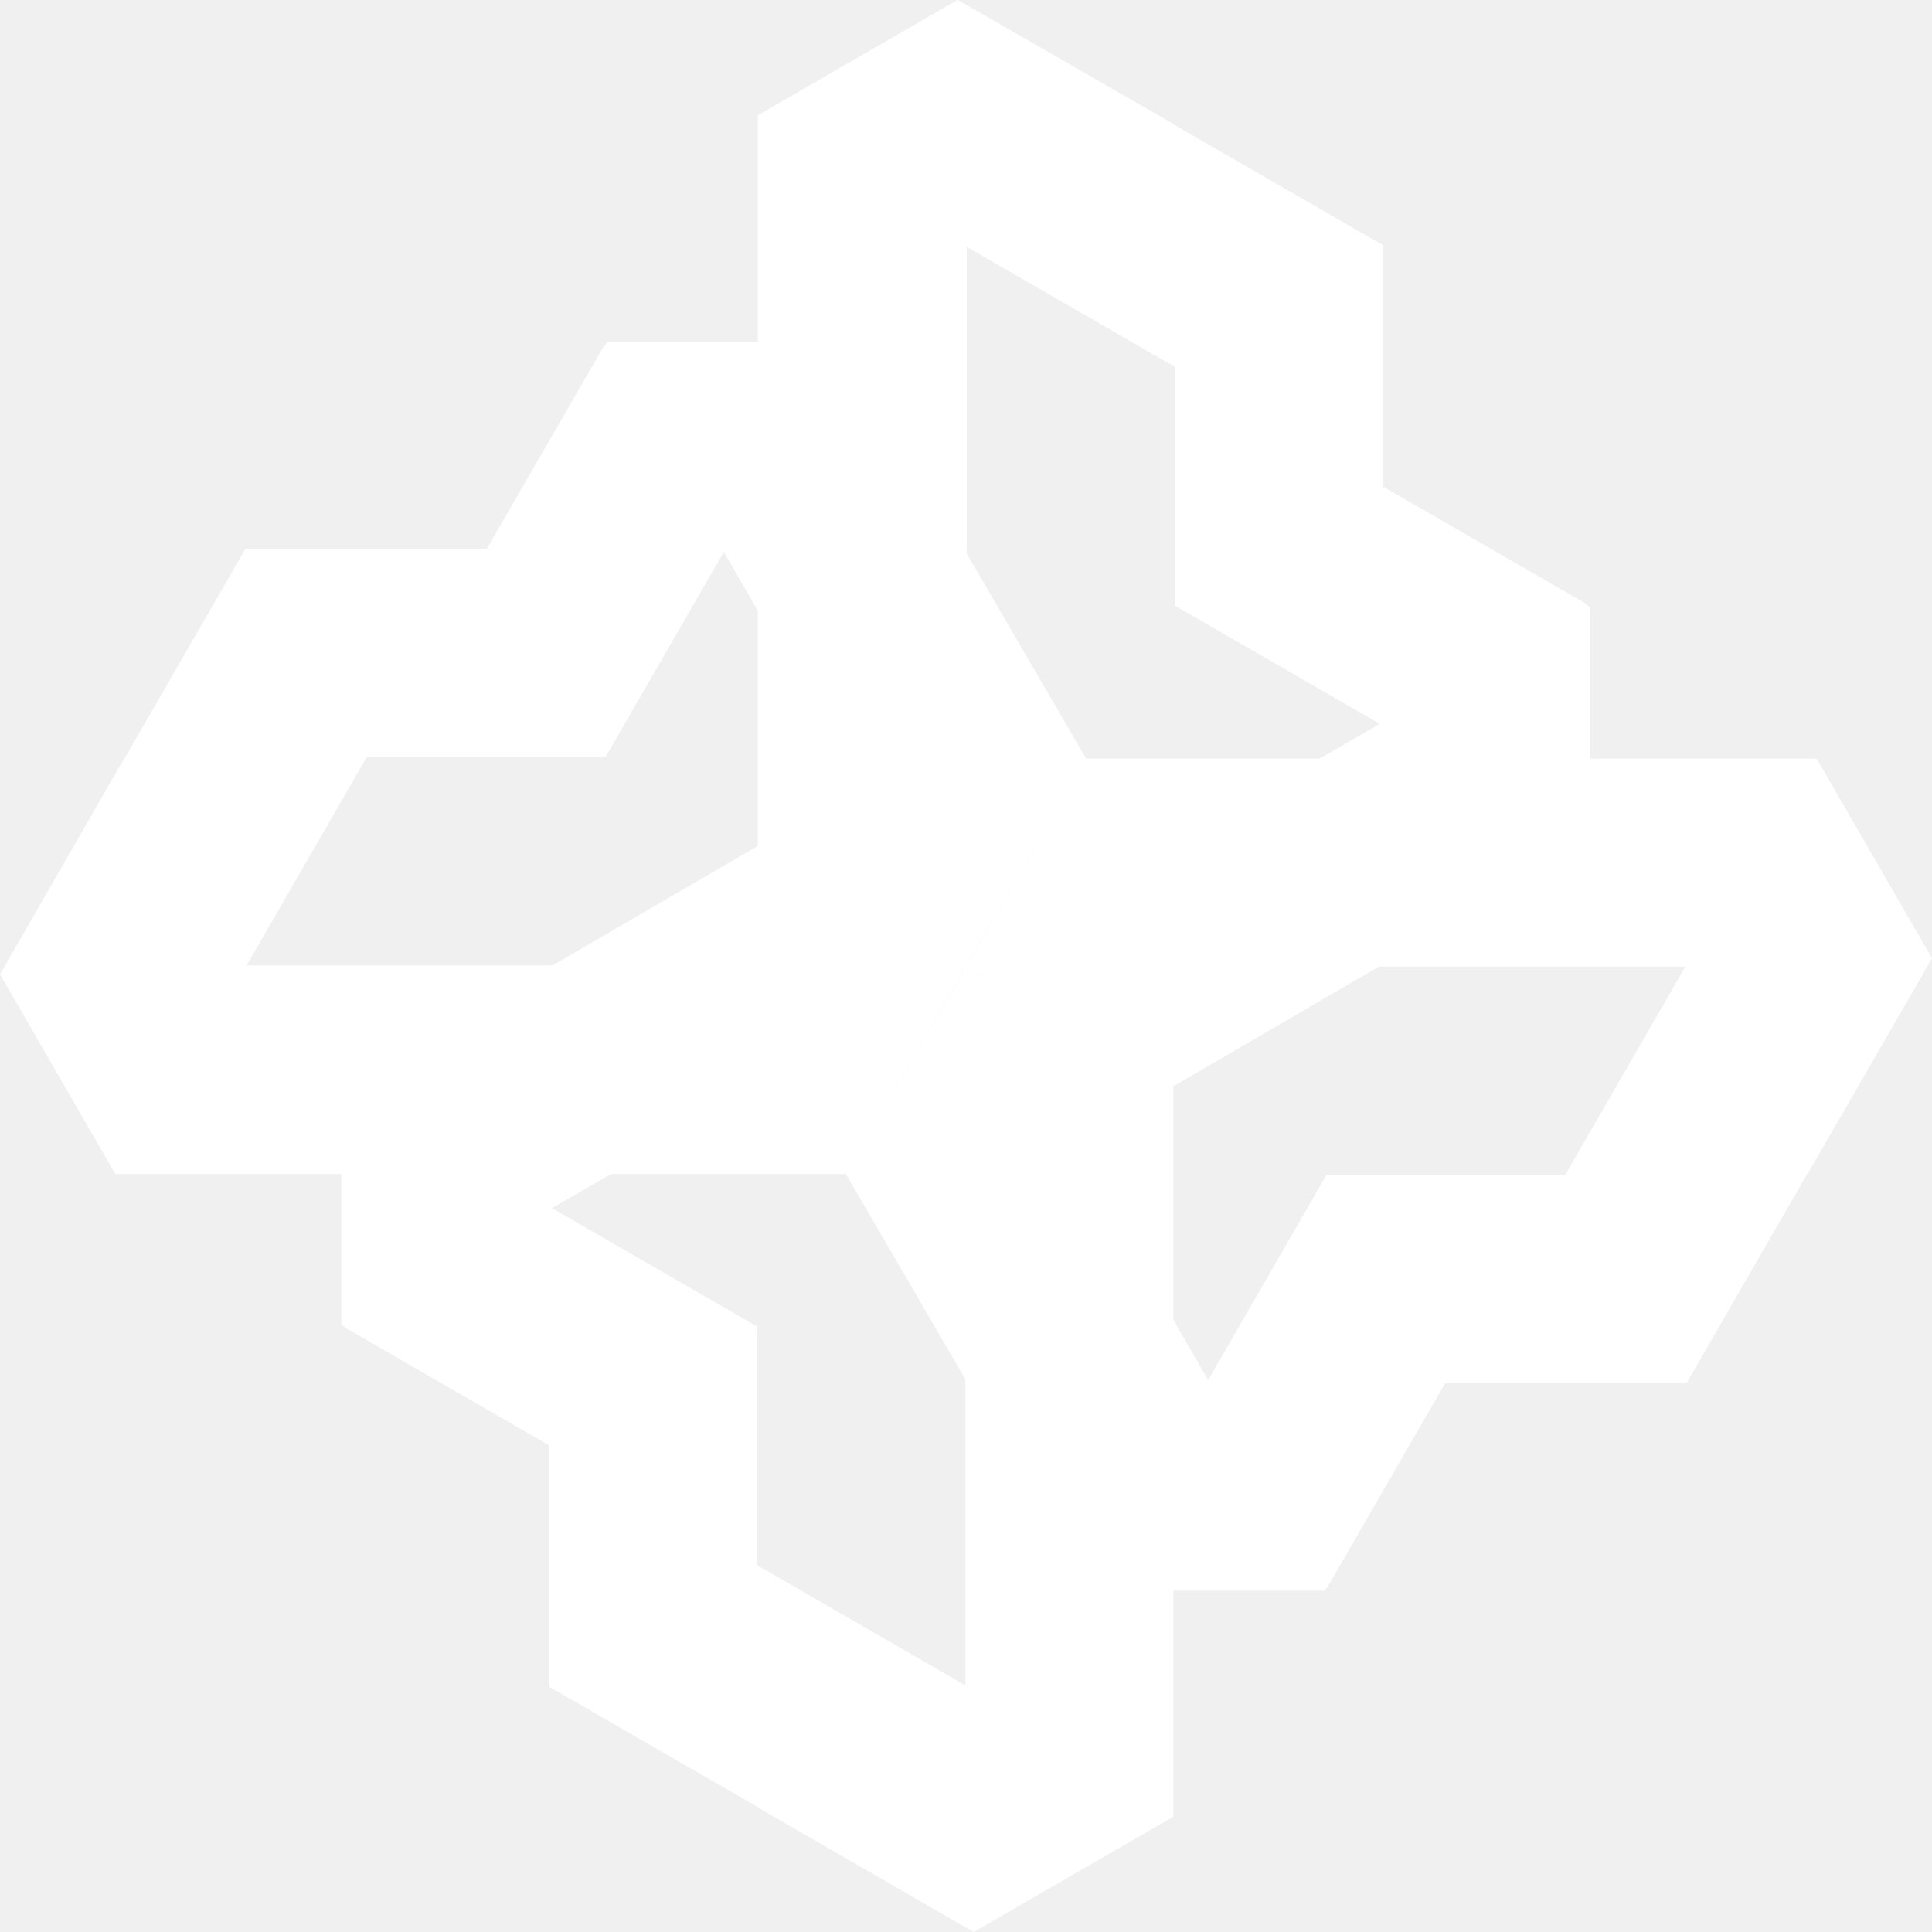
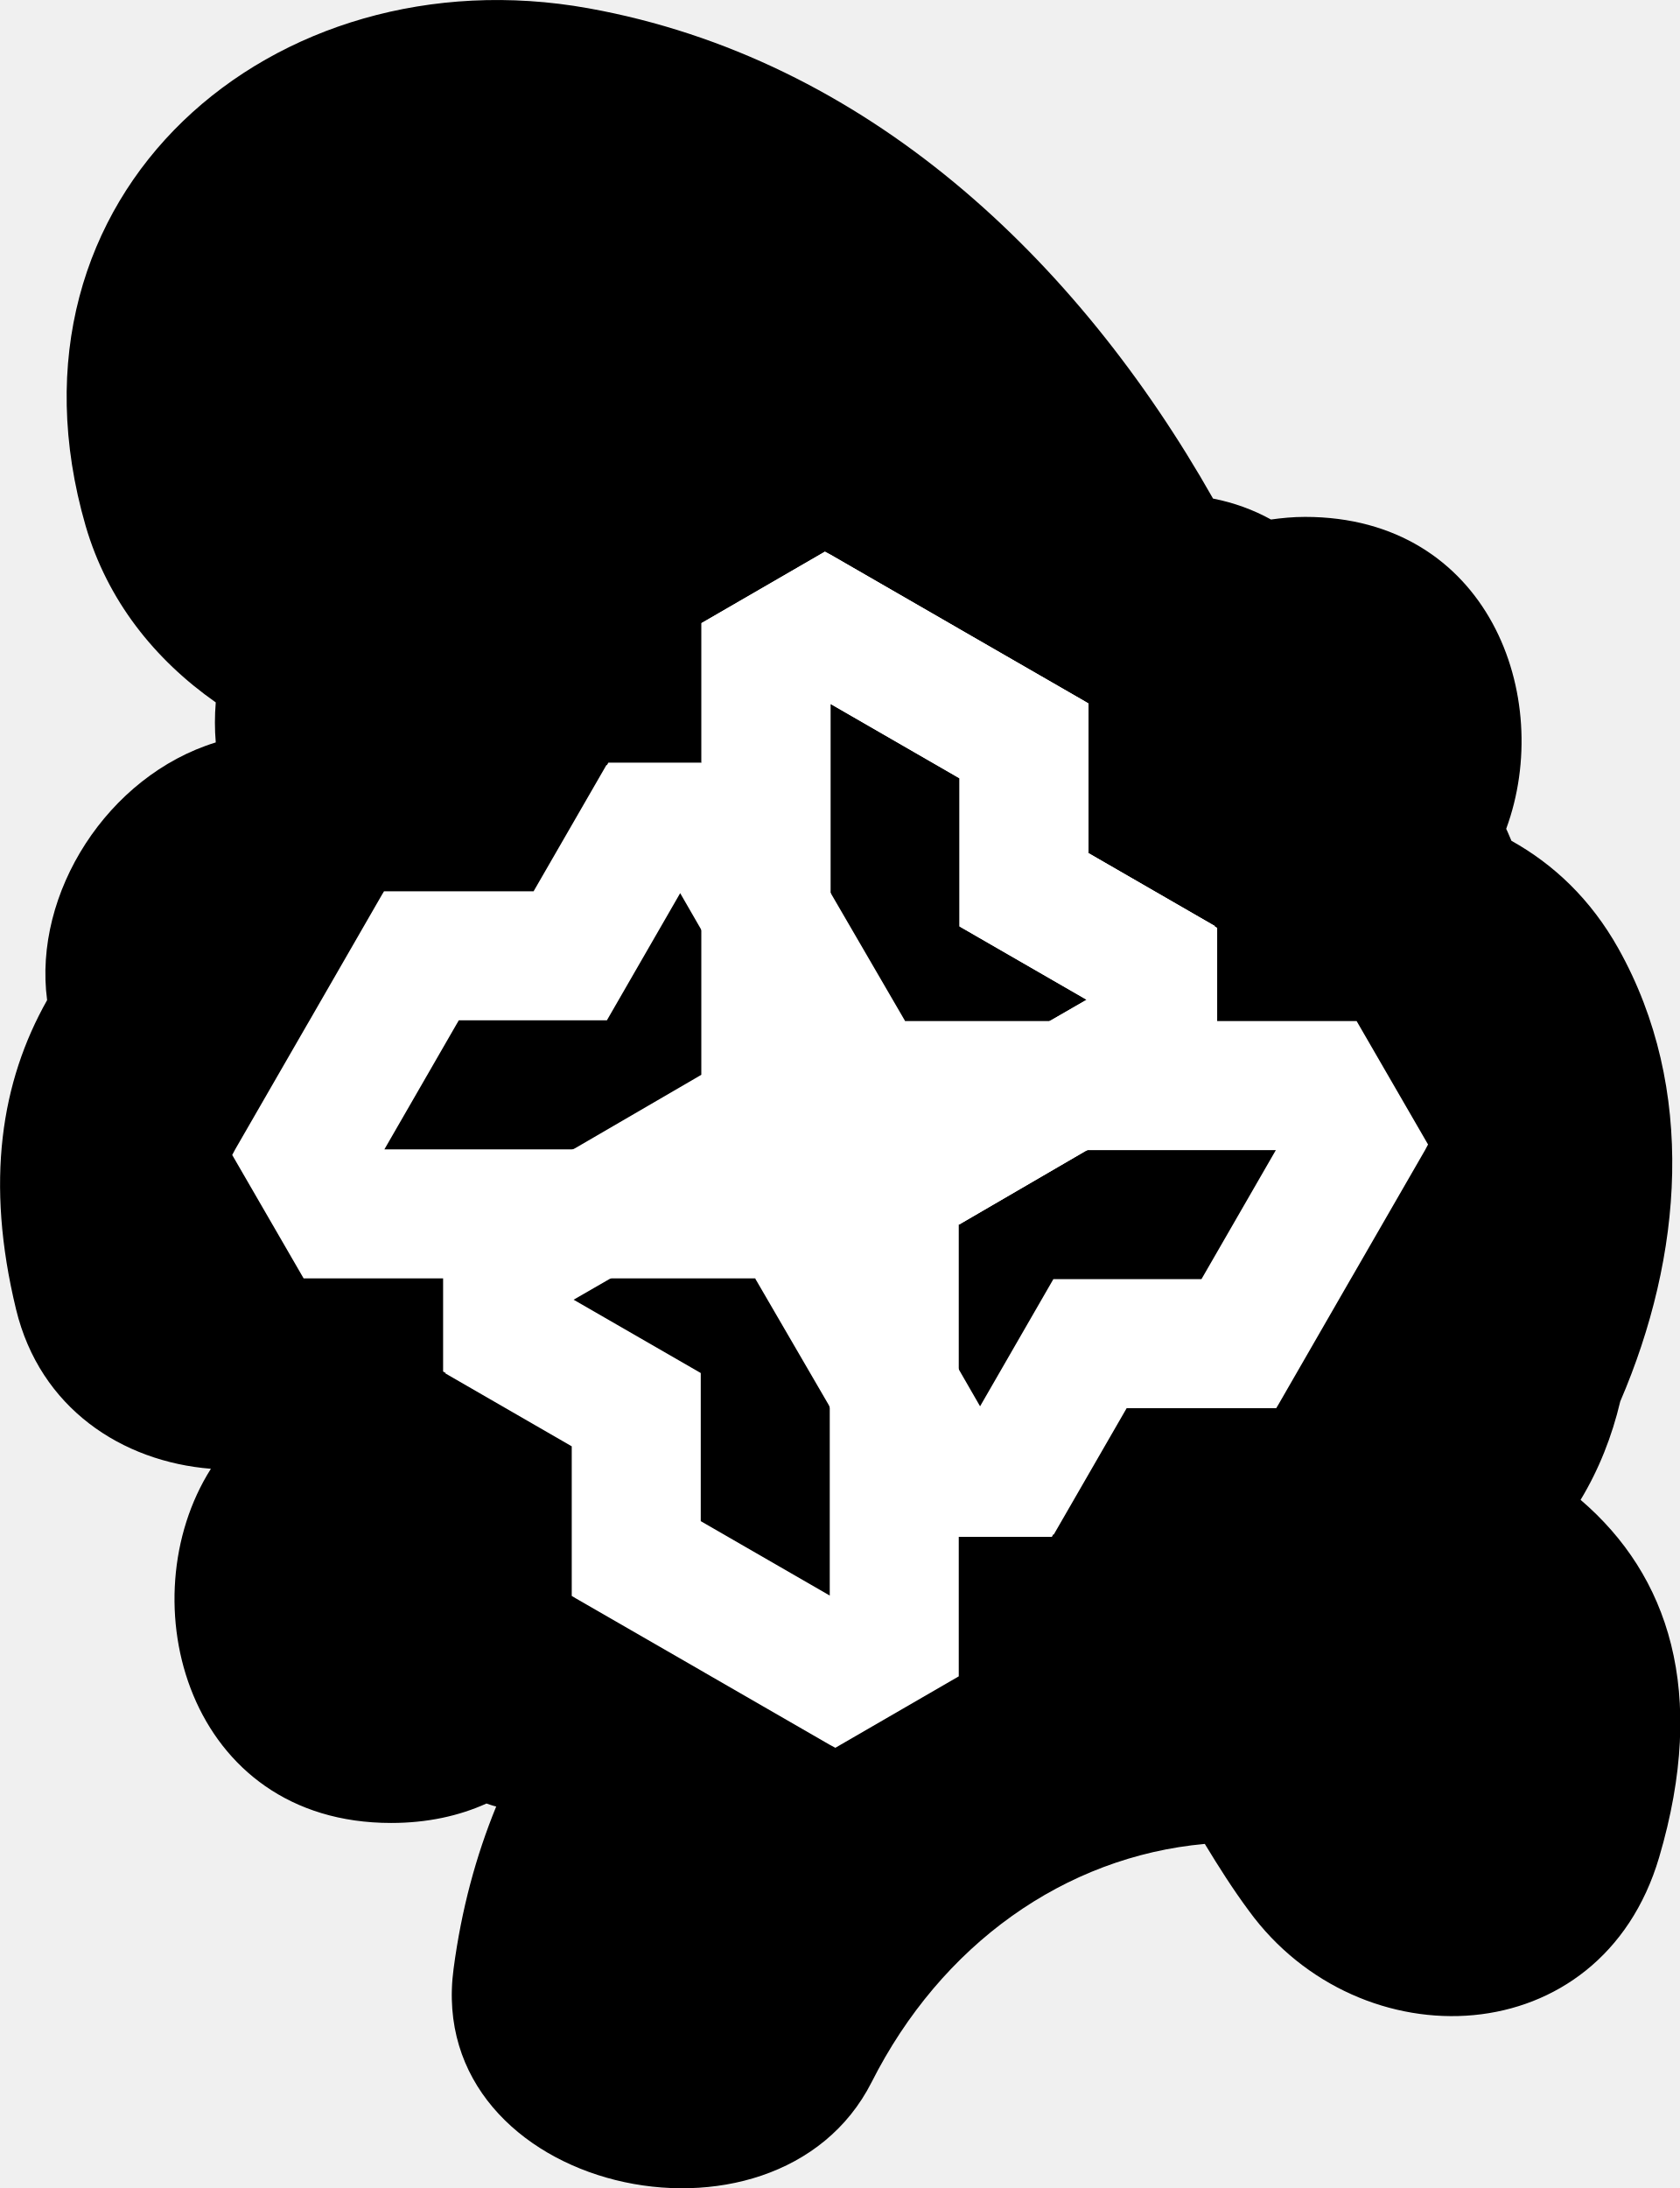
- <svg xmlns="http://www.w3.org/2000/svg" id="Layer_2" data-name="Layer 2" viewBox="0 0 30 30">
+ <svg xmlns="http://www.w3.org/2000/svg" viewBox="0 0 44.92 58.5">
  <defs>
    <style>
-       .cls-1 {
-         fill: none;
-       }
- 
-       .cls-1, .cls-2 {
+       .cls-1, .cls-2, .cls-3 {
        stroke-width: 0px;
      }

      .cls-2 {
+         fill: none;
+       }
+ 
+       .cls-3 {
        fill: #fff;
      }

-       .cls-3 {
+       .cls-4 {
        clip-path: url(#clippath);
      }
    </style>
    <clipPath id="clippath">
-       <path class="cls-1" d="m9.78-2v20.86h16.93V-2H9.78Zm6.23,15.25l-1.01,1.74h0s0,.01,0,.01l.02-.03h0s.99-1.72.99-1.72v1.71h-.19v.05s-.78,0-.78,0v.02s.78.45.78.45l-1.31.4h-.01s.47-.82.47-.82h0s-.47.81-.47.81h-.02s-.41-.4-.41-.4l-.87-1.5,1.75,1.01-1.8-3.12-.06-.1-1.84-3.19-.47.82v-4.09h2.34v.02s1.87,3.21,1.87,3.21l.04.07.98,1.71v2.95Z" />
+       <path class="cls-2" d="m16.77,12.74v21.99h17.79V12.74h-17.79Zm6.45,16.24l-1.01,1.74h0s0,.01,0,.01l.02-.03.99-1.72v1.71h-.16v.06s-.81,0-.81,0v.02s.77.44.77.44l-1.31.4h0s.47-.81.47-.81h0s-.47.81-.47.81l-.03-.02-.4-.39-.87-1.5,1.75,1.01-1.92-3.33-.06-.1-1.96-3.4-.44.75v-4.25h2.43v.02s1.99,3.43,1.99,3.43l.04.08.98,1.7v3.37Z" />
    </clipPath>
  </defs>
-   <path class="cls-2" d="m24.65,9.39l-3.17-1.83v-3.75l-.09-.05-3.14-1.81-.11-.07L15.01.08l-.14-.08-3.1,1.79v11.35l3.19,1.84h0l.04.02,3.21,1.86h.02s3.16-1.84,3.16-1.84l.07-.04,3.21-1.85h.02v-3.7l-.06-.04Zm-6.4,3.7l-.1.06-3.14,1.81V3.83l3.12,1.8.11.06v3.71l3.19,1.84-3.19,1.84Z" />
-   <path class="cls-2" d="m9.39,5.35l-1.83,3.17h-3.75s-.05.09-.05.09l-1.81,3.14-.07.11L.08,14.99l-.08.14,1.79,3.1h11.35s1.84-3.19,1.84-3.19h0s.02-.04.02-.04l1.86-3.21v-.02s-1.84-3.16-1.84-3.16l-.04-.07-1.85-3.21v-.02h-3.7s-.04.06-.04.06Zm3.7,6.4l.06.1,1.81,3.14H3.83s1.8-3.12,1.8-3.12l.06-.11h3.71s1.84-3.19,1.84-3.19l1.84,3.19Z" />
-   <path class="cls-2" d="m5.35,20.61l3.17,1.83v3.75s.09.05.09.05l3.14,1.81.11.07,3.12,1.8.14.08,3.1-1.79v-11.35s-3.19-1.84-3.19-1.84h0l-.04-.02-3.21-1.86h-.02s-3.16,1.84-3.16,1.84l-.07.04-3.21,1.85h-.02v3.7s.06.04.06.04Zm6.4-3.7l.1-.06,3.14-1.81v11.13s-3.12-1.8-3.12-1.8l-.11-.06v-3.71s-3.19-1.84-3.19-1.84l3.19-1.84Z" />
-   <path class="cls-2" d="m20.61,24.65l1.83-3.17h3.75s.05-.09.05-.09l1.81-3.14.07-.11,1.8-3.12.08-.14-1.79-3.1h-11.35s-1.84,3.19-1.84,3.19h0s-.02.04-.02.04l-1.86,3.21v.02s1.84,3.16,1.84,3.16l.04.07,1.85,3.21v.02h3.7s.04-.06.04-.06Zm-3.7-6.4l-.06-.1-1.81-3.14h11.13s-1.8,3.12-1.8,3.12l-.06.11h-3.71s-1.84,3.19-1.84,3.19l-1.84-3.19Z" />
-   <g class="cls-3">
-     <path class="cls-2" d="m24.65,9.39l-3.17-1.83v-3.75l-.09-.05-3.14-1.81-.11-.07L15.01.08l-.14-.08-3.1,1.79v11.35l3.19,1.84h0l.04.02,3.21,1.86h.02s3.16-1.84,3.16-1.84l.07-.04,3.21-1.85h.02v-3.7l-.06-.04Zm-6.4,3.7l-.1.06-3.14,1.81V3.83l3.12,1.8.11.06v3.71l3.19,1.84-3.19,1.84Z" />
+   <g id="Layer_1" data-name="Layer 1">
+     <path class="cls-1" d="m42.27,40.1c.49-.81.84-1.7,1.06-2.63,1.67-3.88,2.05-8.36-.05-12.11-.74-1.32-1.73-2.25-2.86-2.88-.05-.11-.09-.22-.14-.32,1.3-3.53-.48-8.34-5.38-8.34-.32,0-.62.03-.91.07-.47-.26-.99-.45-1.55-.56C28.82,6.94,23.18,1.56,15.73.22,7.32-1.29-.28,5.17,2.29,14.06c.58,1.99,1.84,3.57,3.48,4.72-.03.36-.03.72,0,1.07-2.89.89-4.89,4.03-4.51,6.89C.03,28.92-.4,31.59.43,35.01c.64,2.64,2.83,4.07,5.21,4.26-2.23,3.52-.63,9.47,4.82,9.47.97,0,1.82-.19,2.55-.52.09.03.17.06.26.08-.54,1.32-.93,2.75-1.14,4.34-.8,5.97,8.62,8.08,11.18,3.03,1.86-3.68,5.16-6.03,8.91-6.37.37.61.75,1.21,1.18,1.79,2.96,4.06,9.41,3.85,10.97-1.43,1.31-4.44.24-7.55-2.09-9.55Z" />
+   </g>
+   <g id="Layer_2" data-name="Layer 2">
+     <g>
+       <path class="cls-3" d="m32.49,24.76l-3.38-1.95v-4l-.1-.06-3.35-1.93-.12-.07-3.33-1.92-.15-.08-3.3,1.91v12.11l3.4,1.96h0l.04.03,3.43,1.98h.02s3.37-1.96,3.37-1.96l.08-.04,3.43-1.98h.02v-3.95l-.07-.04Zm-6.83,3.94l-.1.06-3.35,1.93v-11.87l3.33,1.92.12.07v3.96l3.4,1.96-3.4,1.96Z" />
+       <path class="cls-3" d="m16.22,20.45l-1.95,3.38h-4s-.06.1-.06.1l-1.93,3.35-.07.12-1.92,3.33-.08.15,1.91,3.3h12.11s1.96-3.4,1.96-3.4h0s.03-.04.03-.04l1.98-3.43v-.02s-1.96-3.37-1.96-3.37l-.04-.08-1.98-3.43v-.02s-3.95,0-3.95,0l-.04.07Zm3.94,6.83l.06.1,1.93,3.35h-11.87s1.92-3.33,1.92-3.33l.07-.12h3.96s1.96-3.4,1.96-3.4l1.96,3.4Z" />
+       <path class="cls-3" d="m11.91,36.72l3.38,1.95v4s.1.06.1.06l3.35,1.93.12.07,3.33,1.92.15.08,3.3-1.91v-12.11s-3.4-1.96-3.4-1.96h0l-.04-.03-3.43-1.98h-.02s-3.37,1.96-3.37,1.96l-.08.04-3.43,1.98h-.02v3.95s.07.04.07.04Zm6.83-3.94l.1-.06,3.35-1.93v11.87s-3.33-1.92-3.33-1.92l-.12-.07v-3.96s-3.4-1.96-3.4-1.96l3.4-1.96Z" />
+       <path class="cls-3" d="m28.18,41.03l1.95-3.38h4s.06-.1.06-.1l1.93-3.35.07-.12,1.92-3.33.08-.15-1.91-3.3h-12.11s-1.96,3.4-1.96,3.4h0s-.03.04-.03.04l-1.98,3.43v.02s1.96,3.37,1.96,3.37l.04.08,1.98,3.43v.02h3.95s.04-.07.04-.07Zm-3.94-6.83l-.06-.1-1.93-3.35h11.87s-1.92,3.33-1.92,3.33l-.07.12h-3.96s-1.96,3.4-1.96,3.4l-1.96-3.4Z" />
+       <g class="cls-4">
+         <path class="cls-3" d="m32.49,24.76l-3.38-1.95v-4l-.1-.06-3.35-1.93-.12-.07-3.33-1.92-.15-.08-3.3,1.91v12.11l3.4,1.96h0l.04.03,3.43,1.98h.02s3.37-1.96,3.37-1.96l.08-.04,3.43-1.98h.02v-3.95l-.07-.04Zm-6.83,3.94l-.1.06-3.35,1.93v-11.87l3.33,1.92.12.07v3.96l3.4,1.96-3.4,1.96Z" />
+       </g>
+     </g>
  </g>
</svg>
